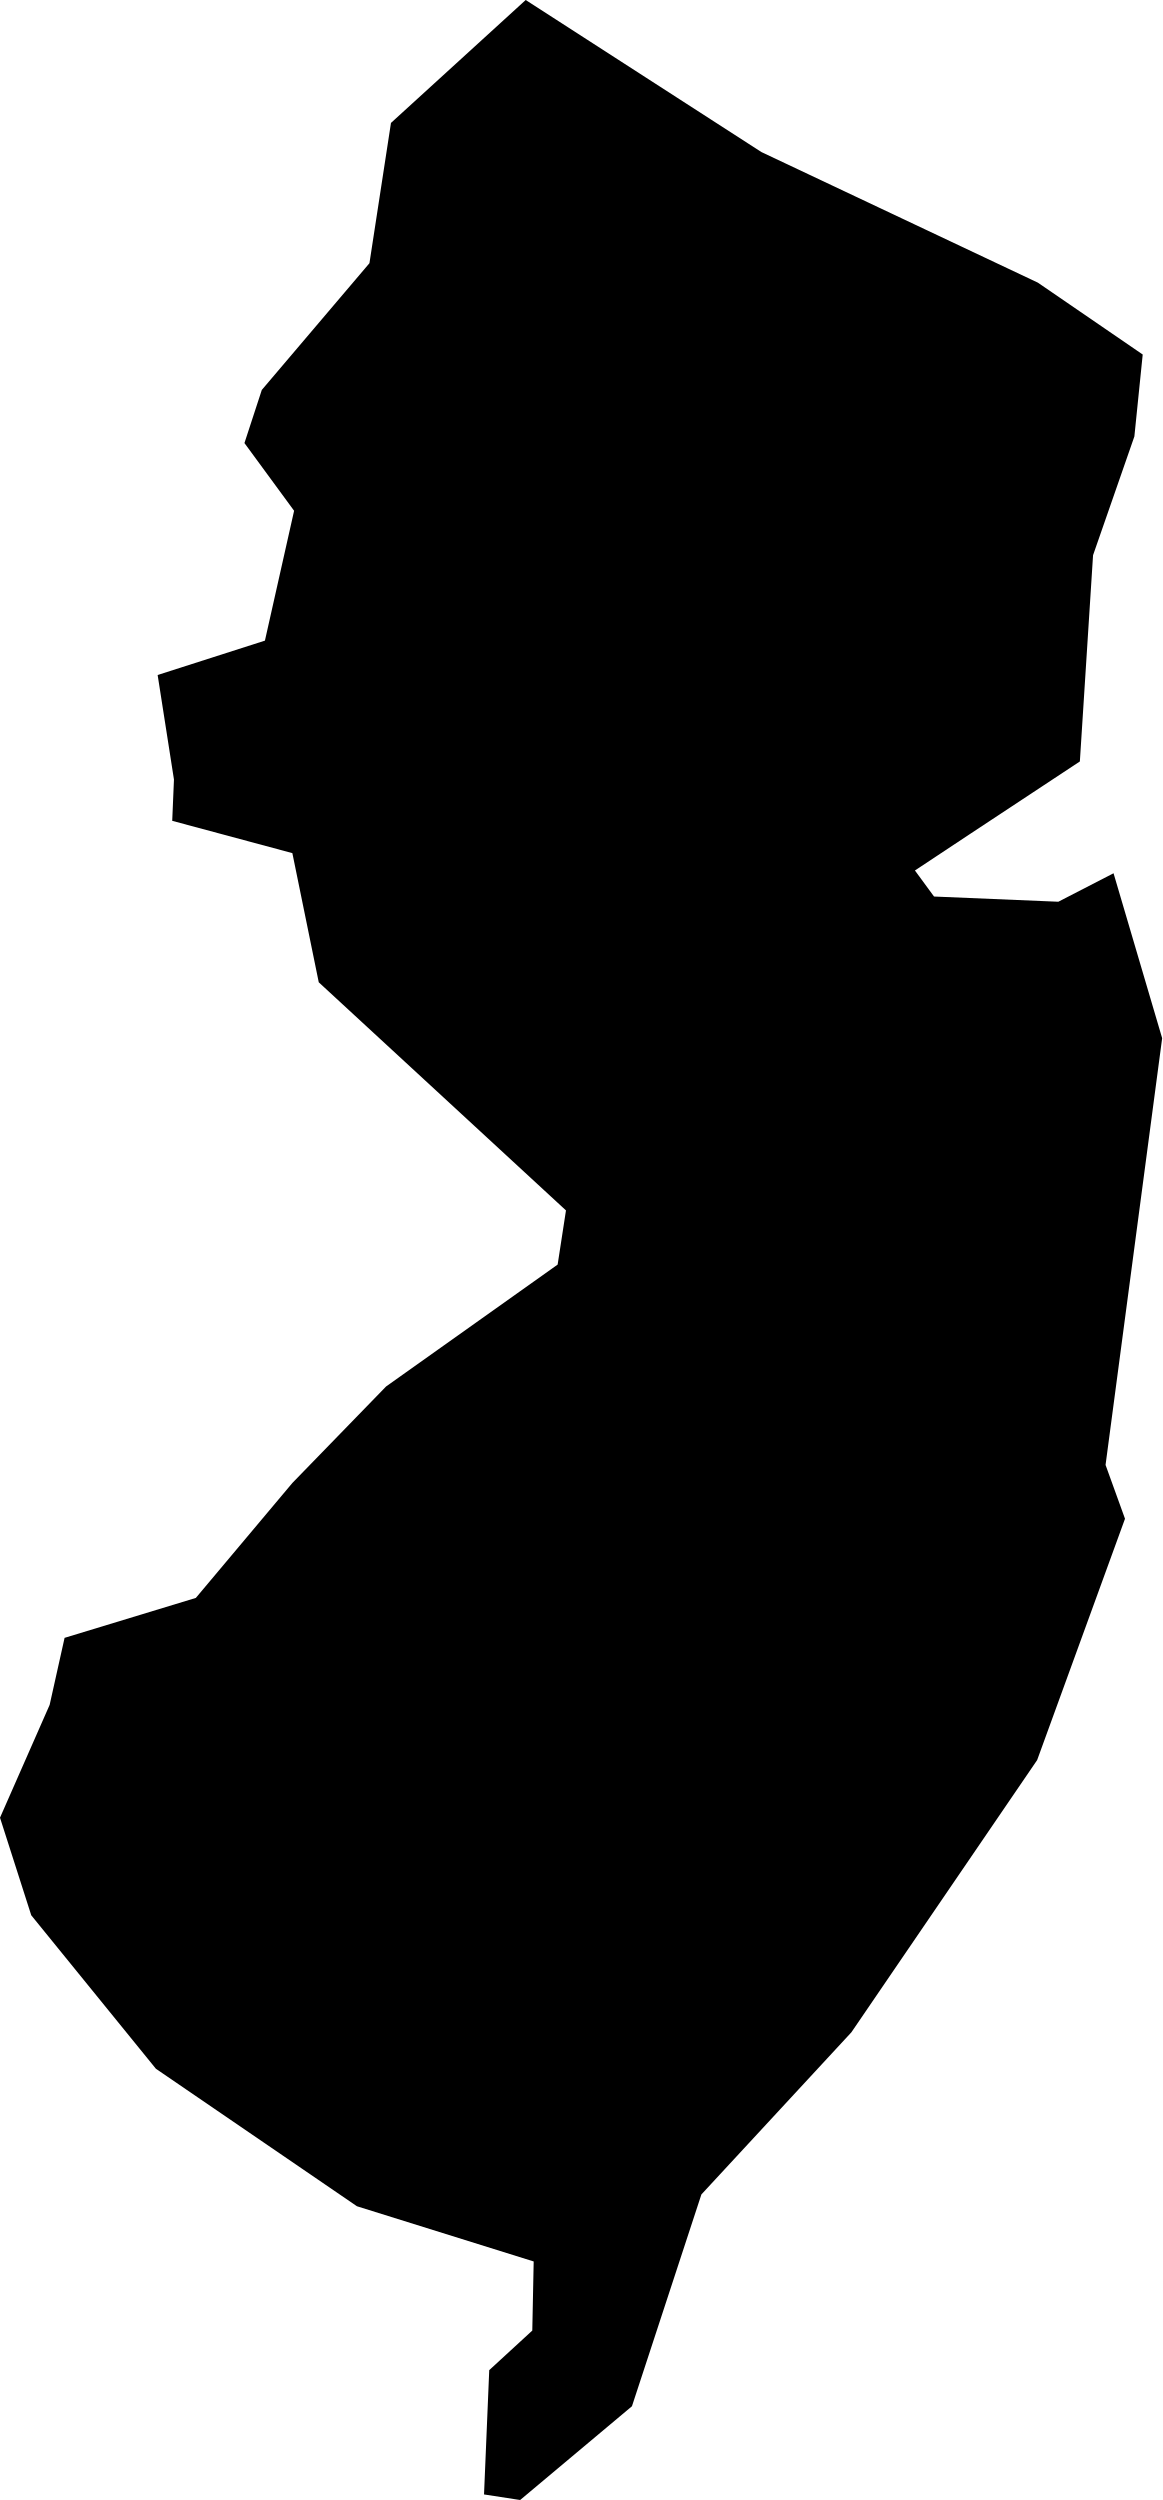
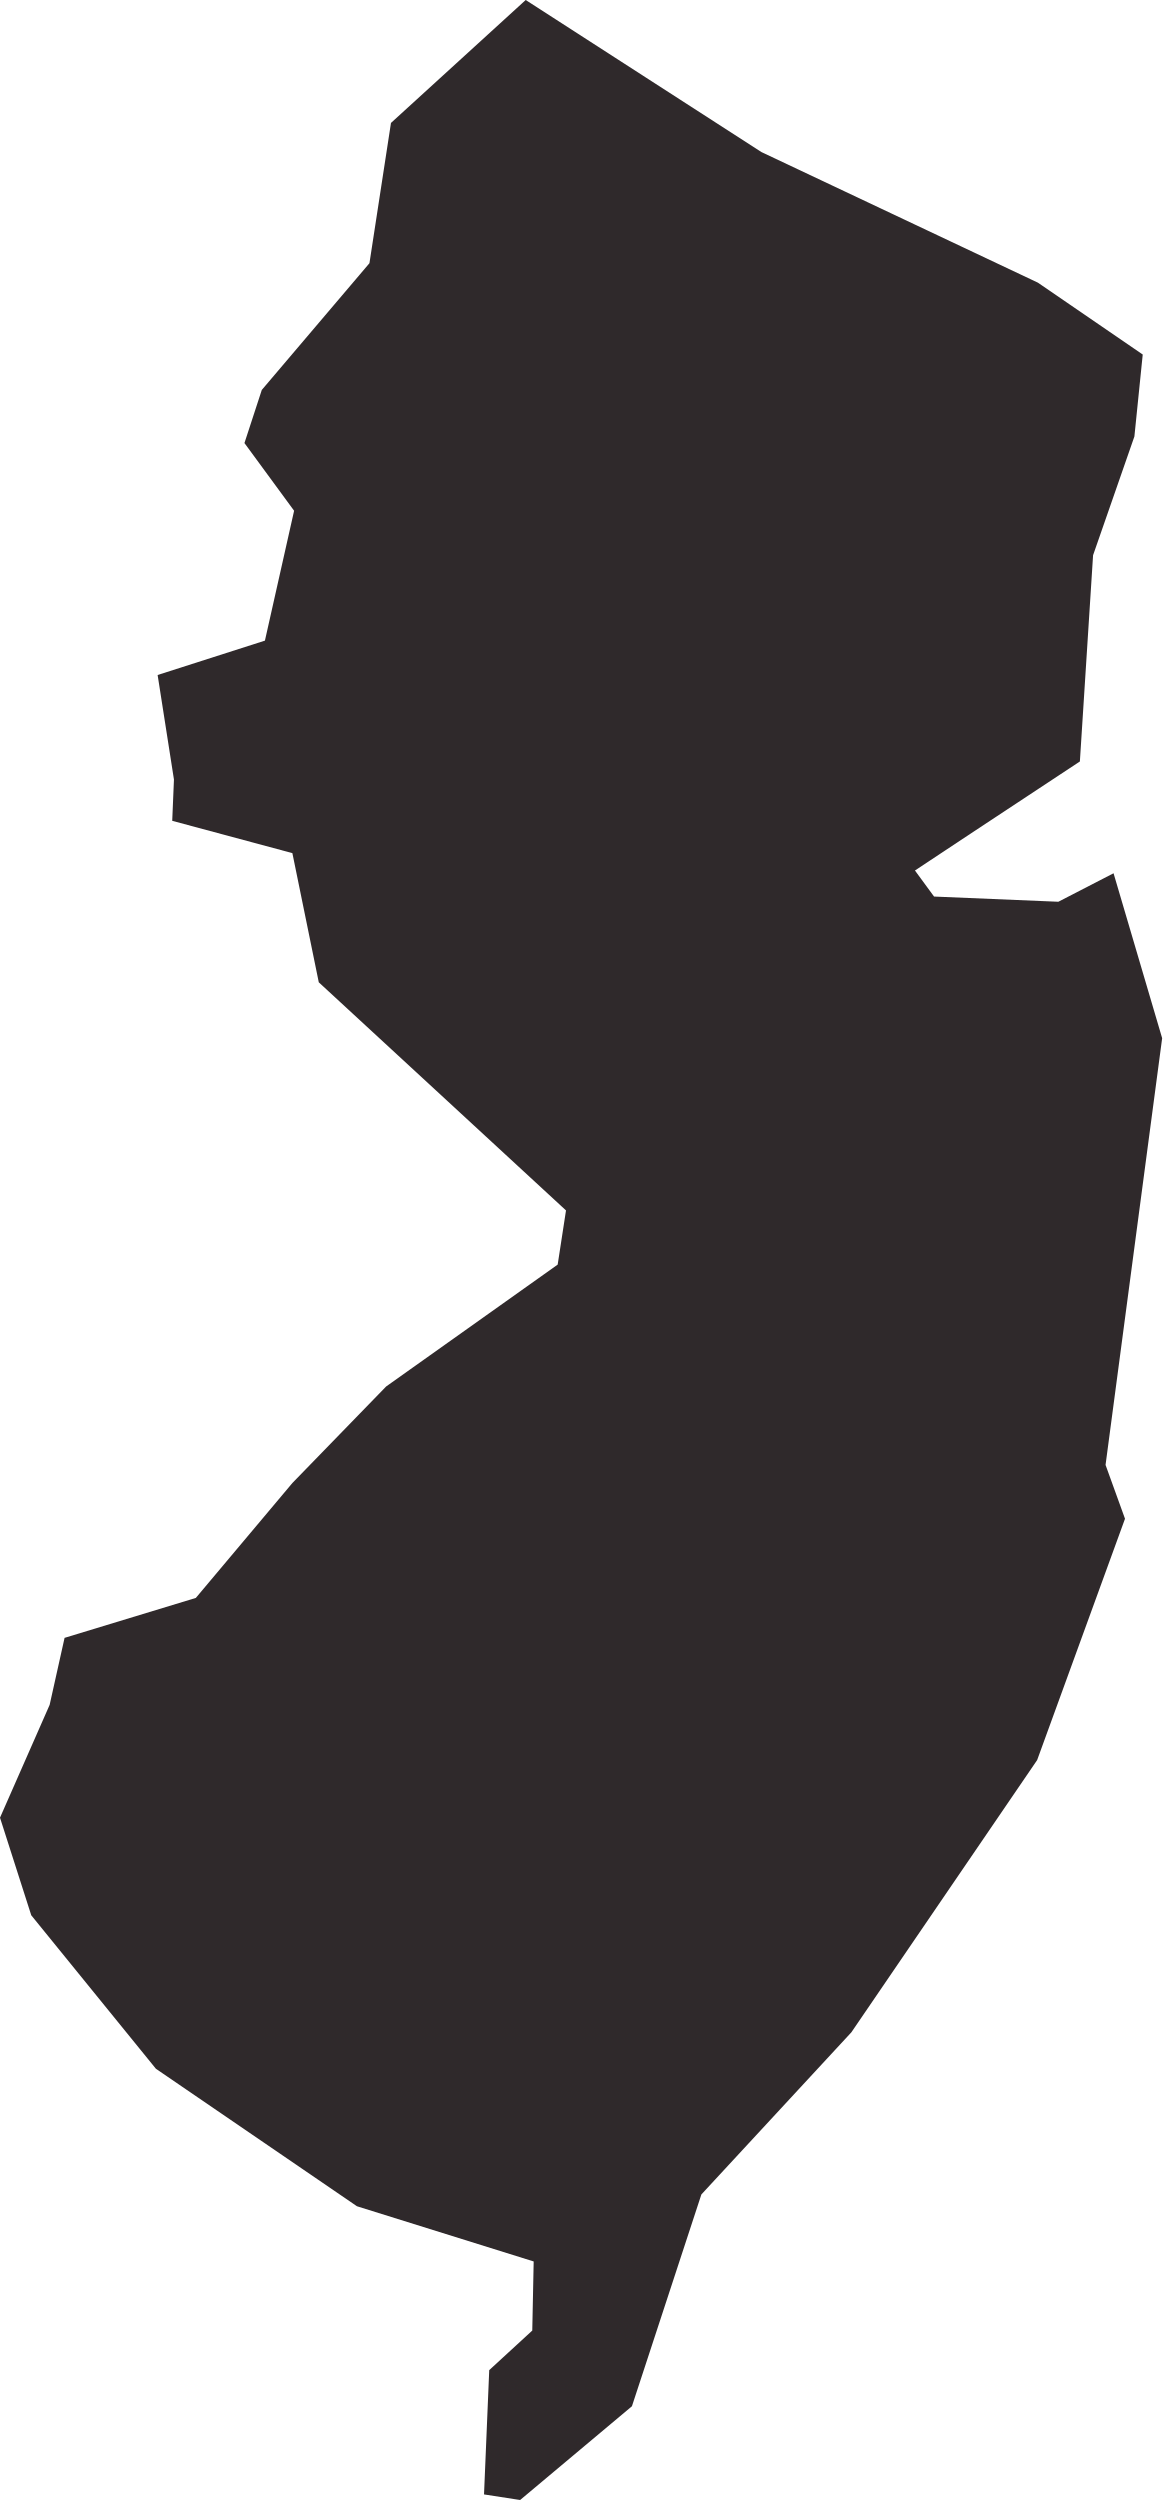
- <svg xmlns="http://www.w3.org/2000/svg" viewBox="0 0 33.47 72">
-   <polygon points="33.47 29.9 32.07 25.15 30.48 25.97 26.9 25.82 26.35 25.07 27.98 23.99 31.1 21.93 31.48 15.99 32.67 12.57 32.91 10.21 29.89 8.14 21.93 4.38 15.14 0 11.26 3.54 10.64 7.58 7.54 11.23 7.04 12.76 8.47 14.71 7.63 18.45 4.54 19.44 5.01 22.45 4.96 23.64 8.42 24.57 9.18 28.29 16.3 34.86 16.06 36.42 11.12 39.93 8.42 42.71 5.64 46.02 1.86 47.17 1.43 49.1 0 52.35 0.9 55.16 4.49 59.58 10.28 63.54 15.37 65.13 15.33 67.12 14.09 68.26 13.94 71.84 14.98 72 18.2 69.3 20.2 63.2 24.52 58.53 29.87 50.69 32.4 43.74 31.84 42.19 33.47 29.9" />
+ <svg xmlns="http://www.w3.org/2000/svg" viewBox="0 0 46.486 100">
+   <path fill="#2f292b" d="m 6.889,32.833 4.806,1.292 1.056,5.167 9.889,9.125 -0.333,2.167 -6.861,4.875 -3.75,3.861 L 7.833,63.917 2.583,65.514 1.986,68.194 -5.5710982e-5,72.708 1.25,76.611 6.236,82.75 l 8.042,5.5 7.069,2.208 -0.056,2.764 -1.722,1.583 -0.208,4.972 L 20.805,100 l 4.472,-3.75 2.778,-8.472 6,-6.486 7.431,-10.889 3.514,-9.653 -0.778,-2.153 2.264,-17.069 -1.944,-6.597 -2.208,1.139 -4.972,-0.208 -0.764,-1.042 2.264,-1.5 4.333,-2.861 0.528,-8.25 1.653,-4.75 0.333,-3.278 -4.194,-2.875 L 30.458,6.083 21.028,-3.9999998e-7 15.639,4.917 l -0.861,5.611 -4.306,5.069 -0.694,2.125 1.986,2.708 L 10.597,25.625 6.305,27 6.958,31.181 Z" />
</svg>
